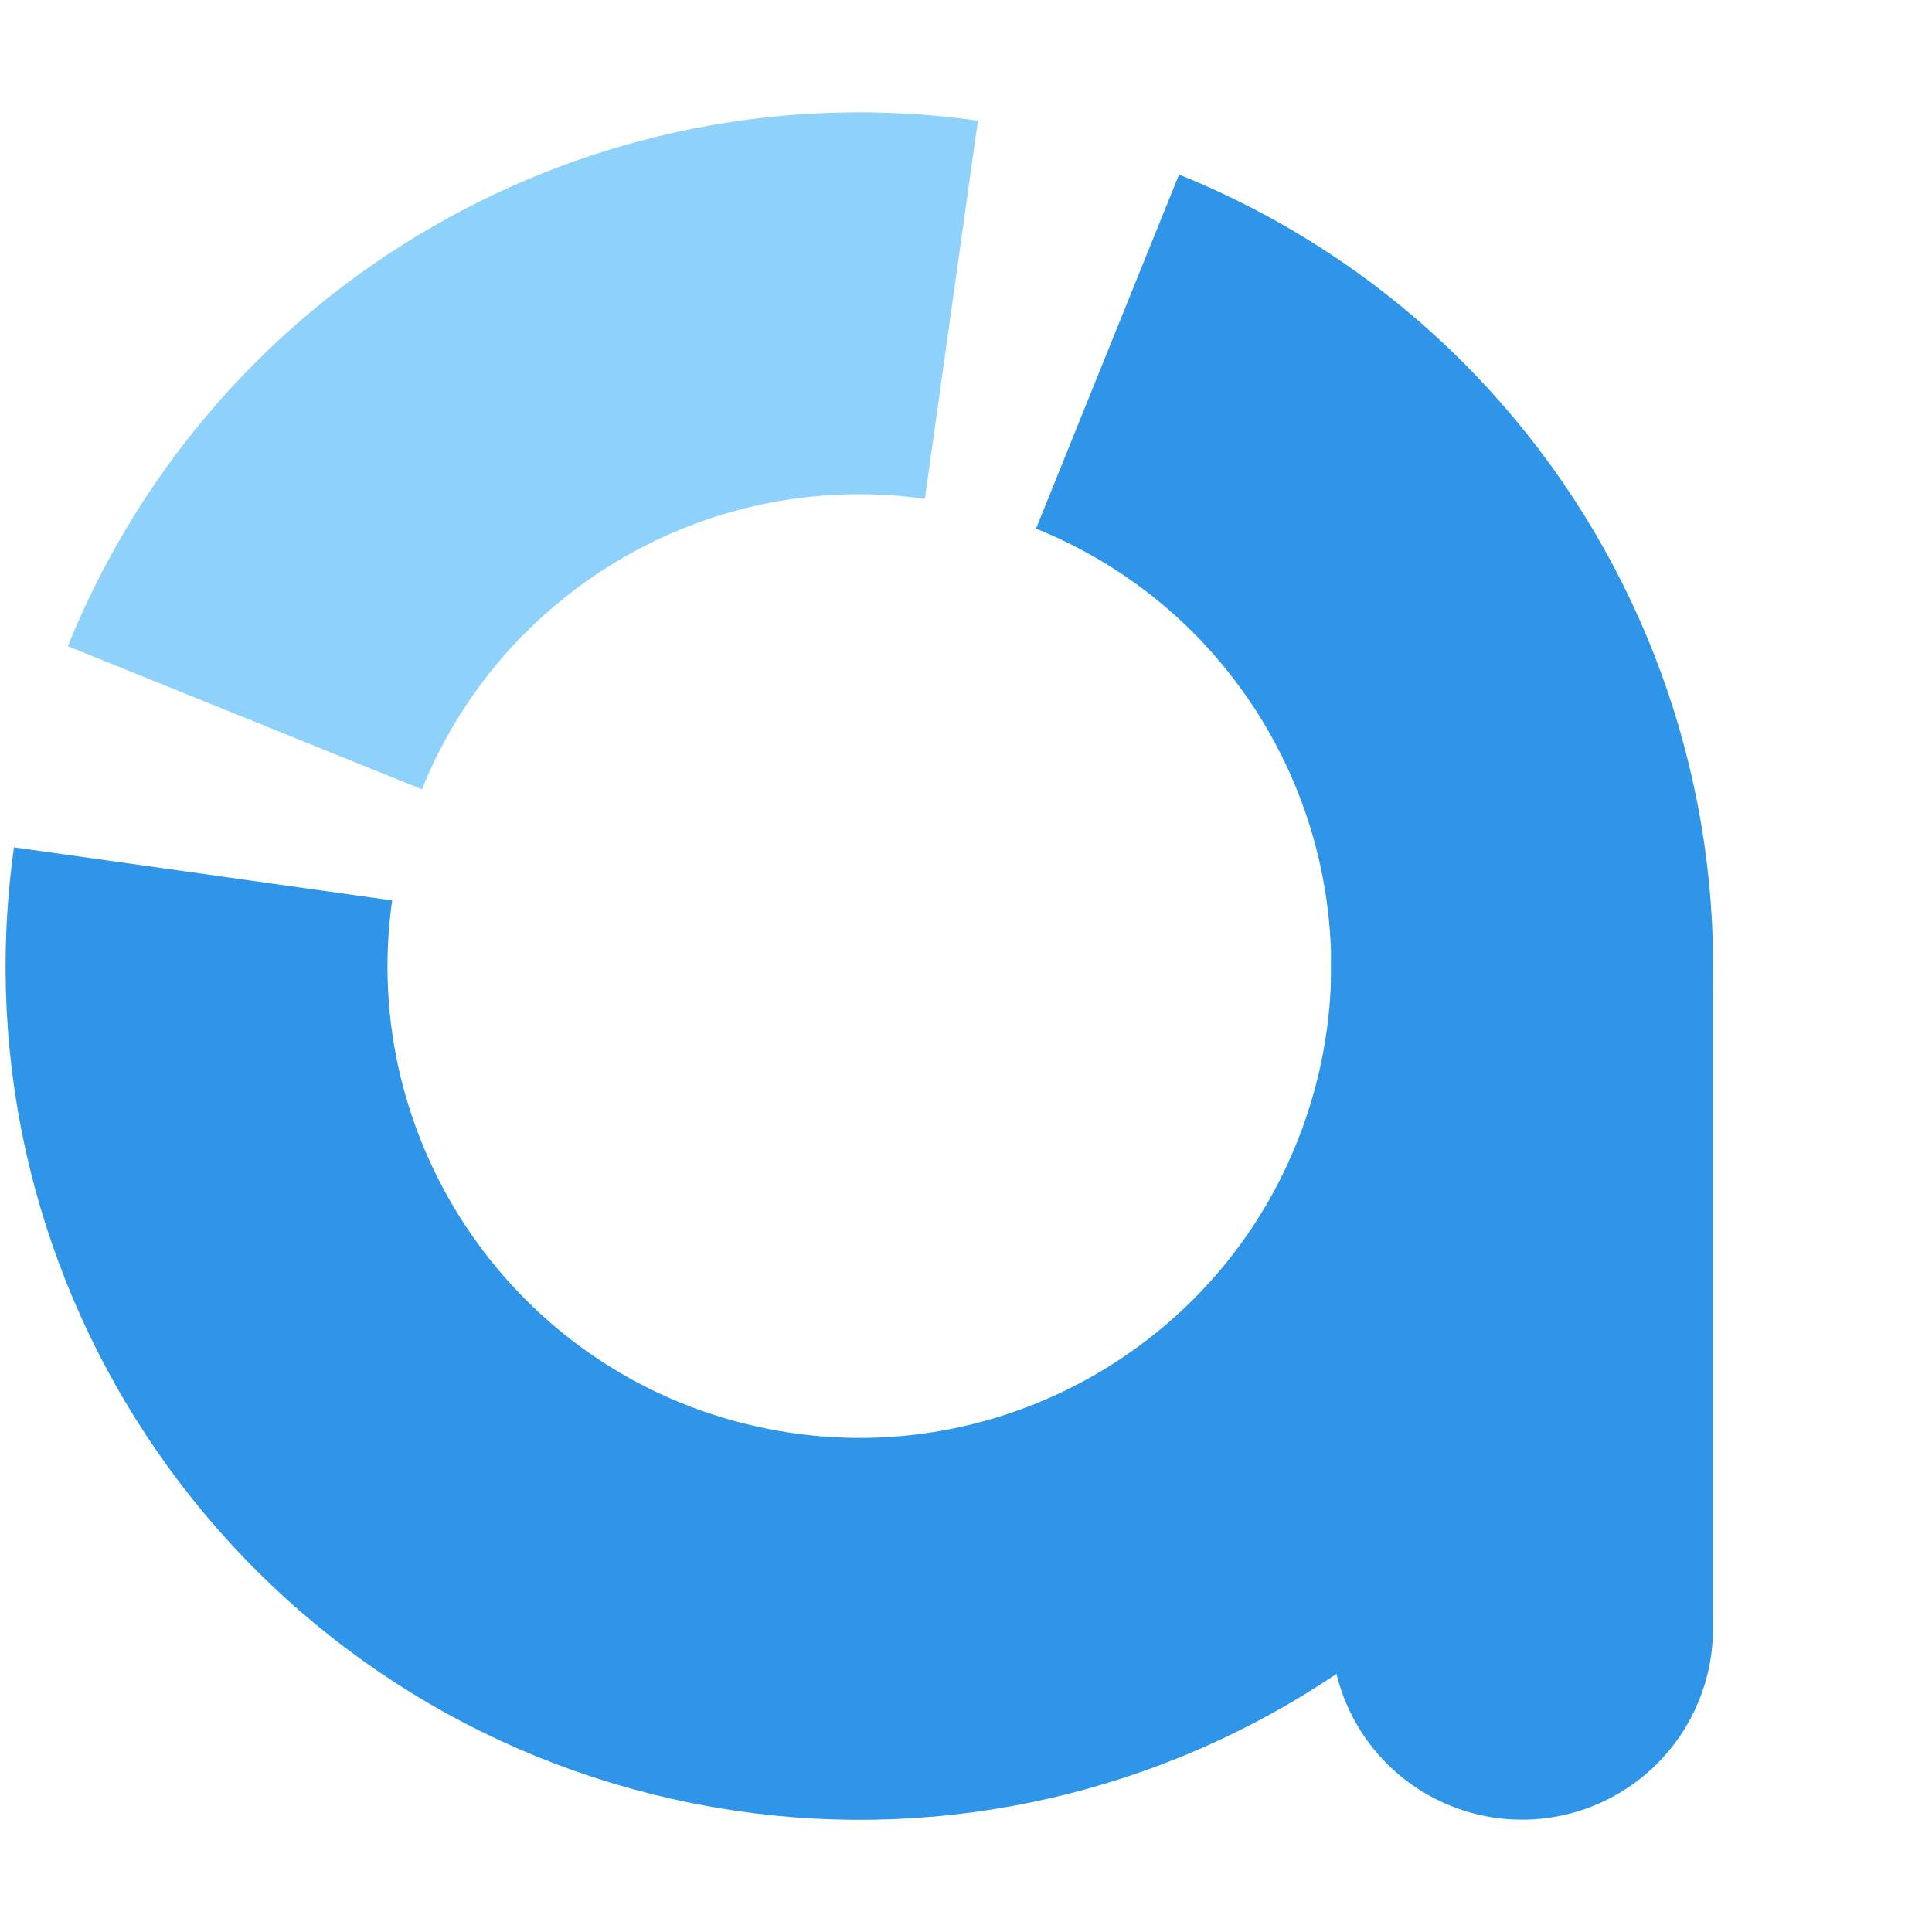
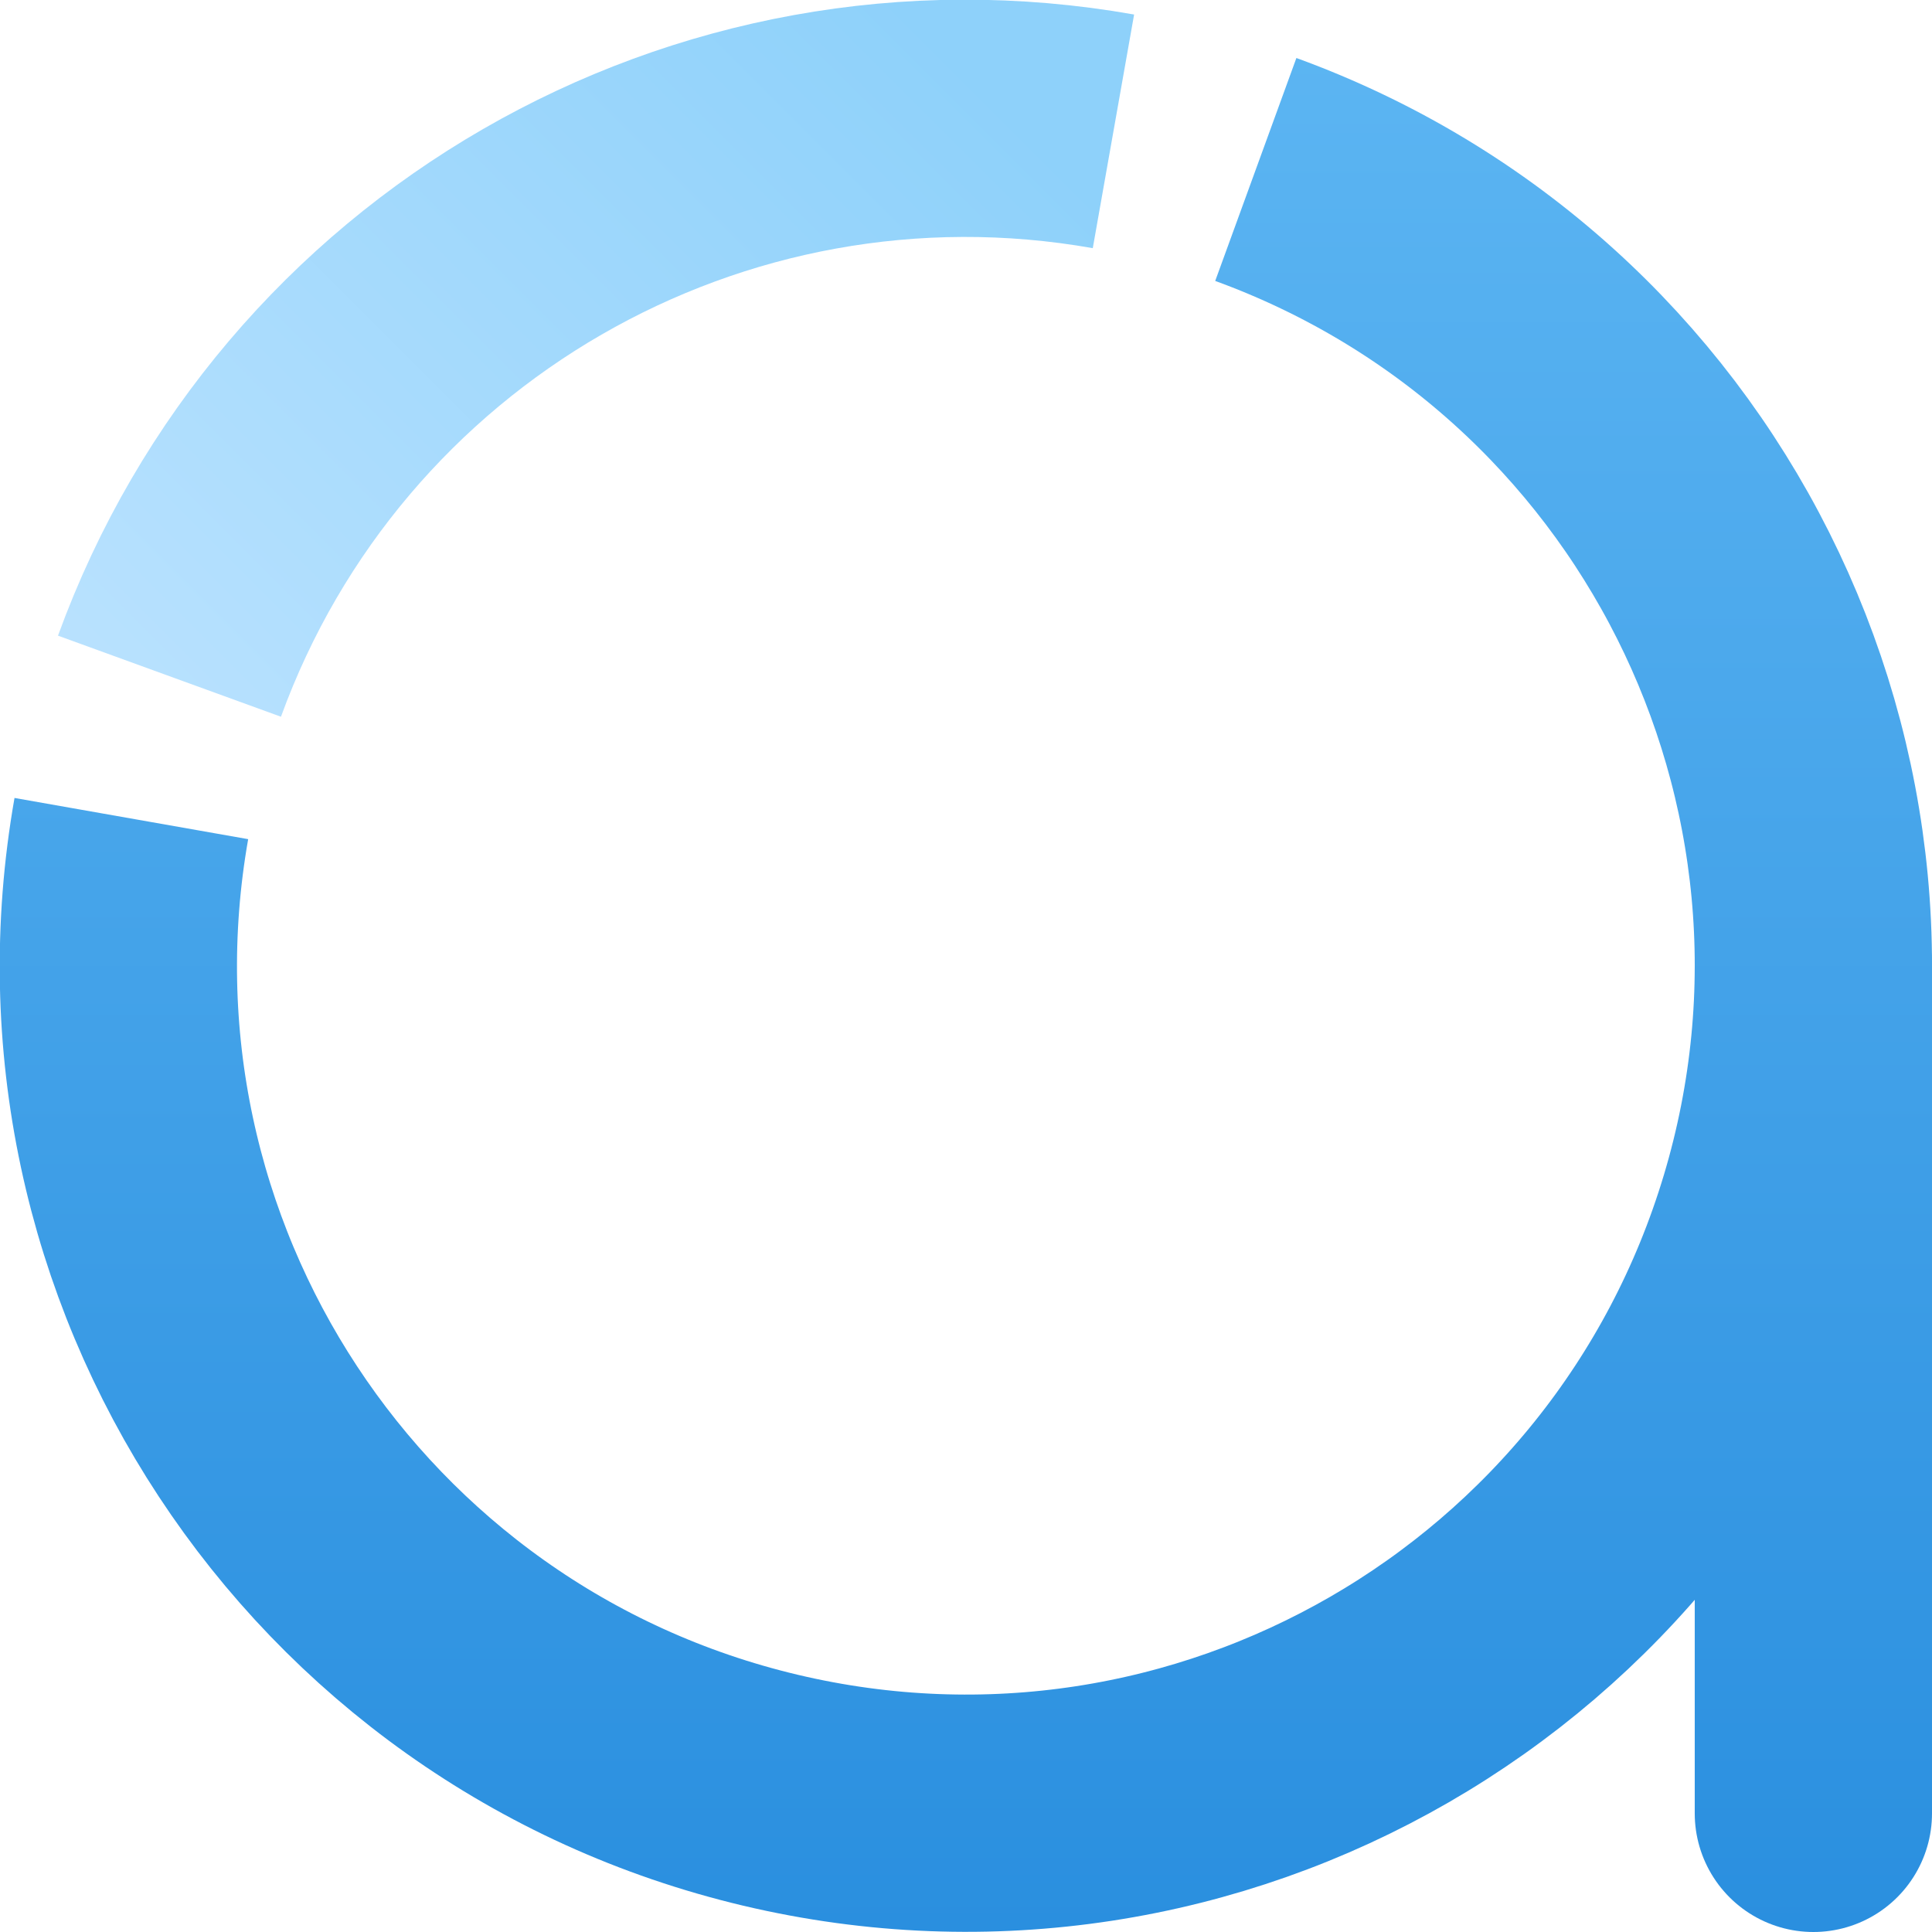
- <svg xmlns="http://www.w3.org/2000/svg" width="1024" height="1024" viewBox="164 168 688 688">
-   <g fill="none" stroke-width="136">
-     <path d="M 236.3 479.2 A 236 236 0 1 0 558.4 293.2" stroke="#2F95E8" />
-     <path d="M 706 512 L 706 748" stroke="#2F95E8" stroke-linecap="round" />
-     <path d="M 502.8 278.3 A 236 236 0 0 0 251.2 423.6" stroke="#8ED1FA" />
+ <svg xmlns="http://www.w3.org/2000/svg" width="1024" height="1024" viewBox="0 -114 228 228">
+   <defs>
+     <linearGradient id="line" x1="0" y1="-114" x2="0" y2="114" gradientUnits="userSpaceOnUse">
+       <stop offset="0" stop-color="#5DB6F3" />
+       <stop offset="1" stop-color="#2A8FDF" />
+     </linearGradient>
+     <linearGradient id="segment" x1="20" y1="0" x2="120" y2="-100" gradientUnits="userSpaceOnUse">
+       <stop offset="0" stop-color="#BFE4FF" />
+       <stop offset="1" stop-color="#8ED1FA" />
+     </linearGradient>
+   </defs>
+   <g fill="none" stroke-width="28">
+     <path d="M 15.5,-17.4 A 100,100 0 1 0 148.2,-94.0" stroke="url(#line)" />
+     <path d="M 214,0 L 214,100" stroke="url(#line)" stroke-linecap="round" />
+     <path d="M 131.4,-98.5 A 100,100 0 0 0 20.0,-34.2" stroke="url(#segment)" />
  </g>
</svg>
